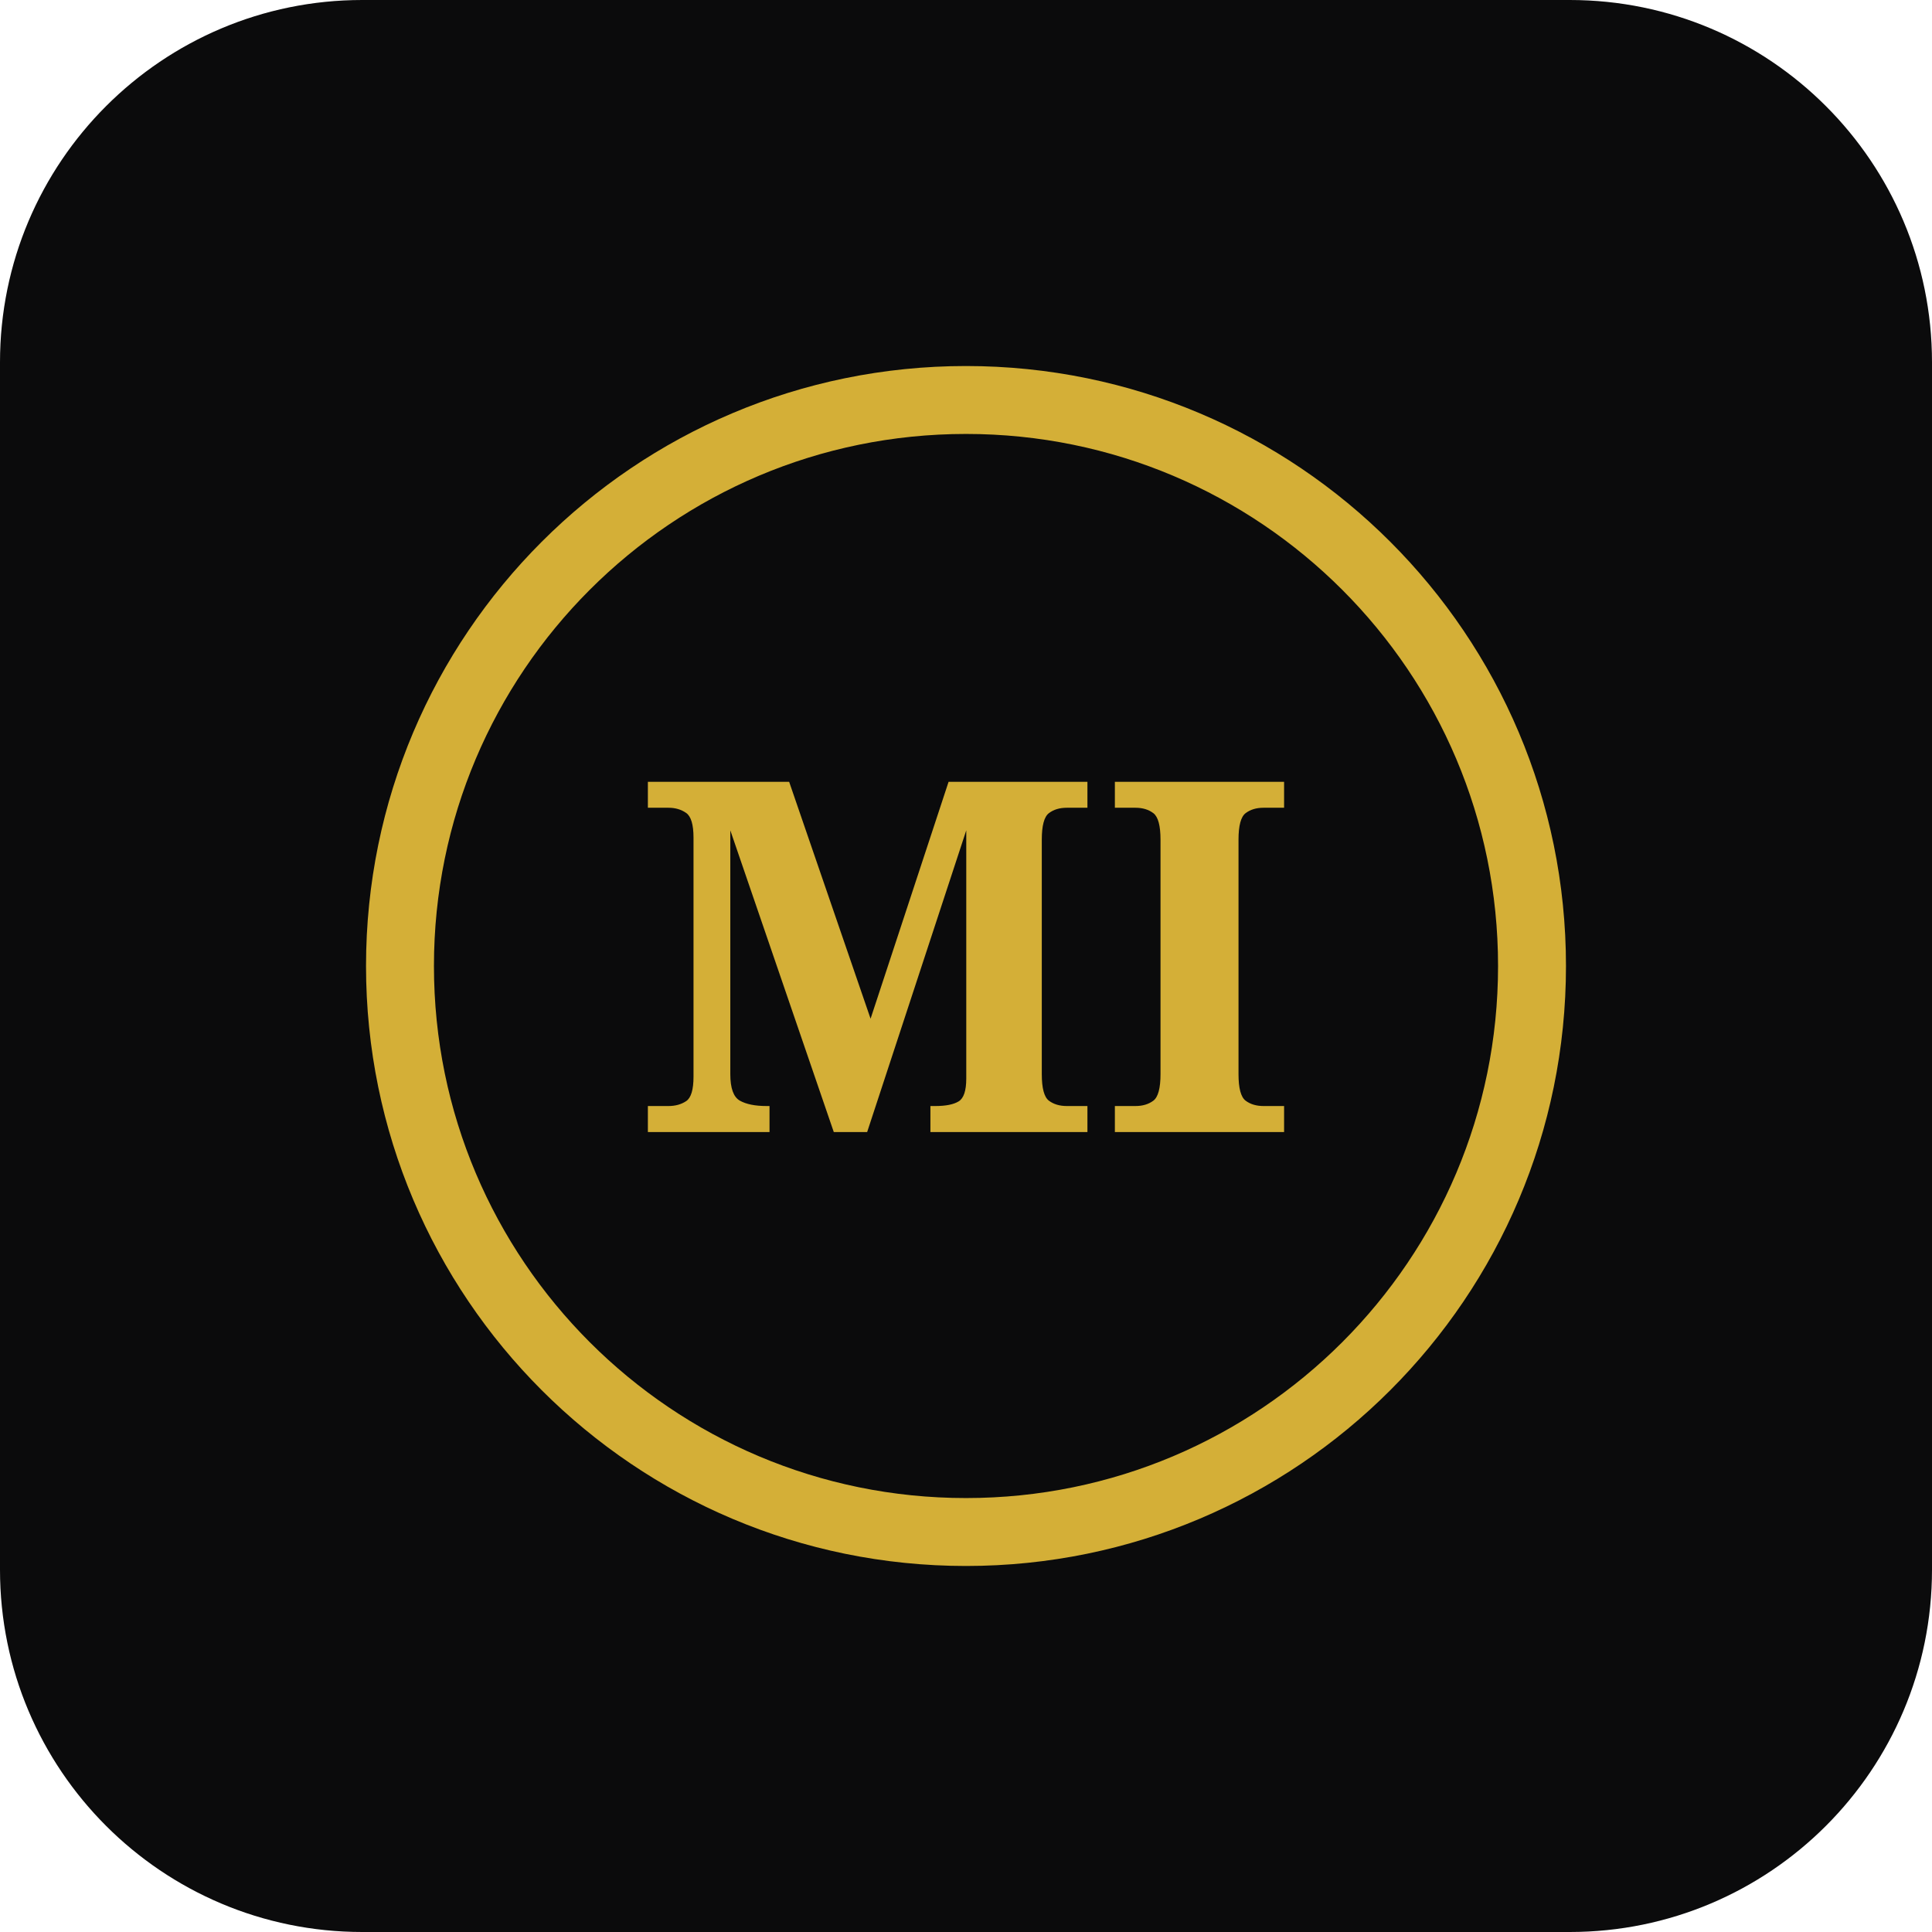
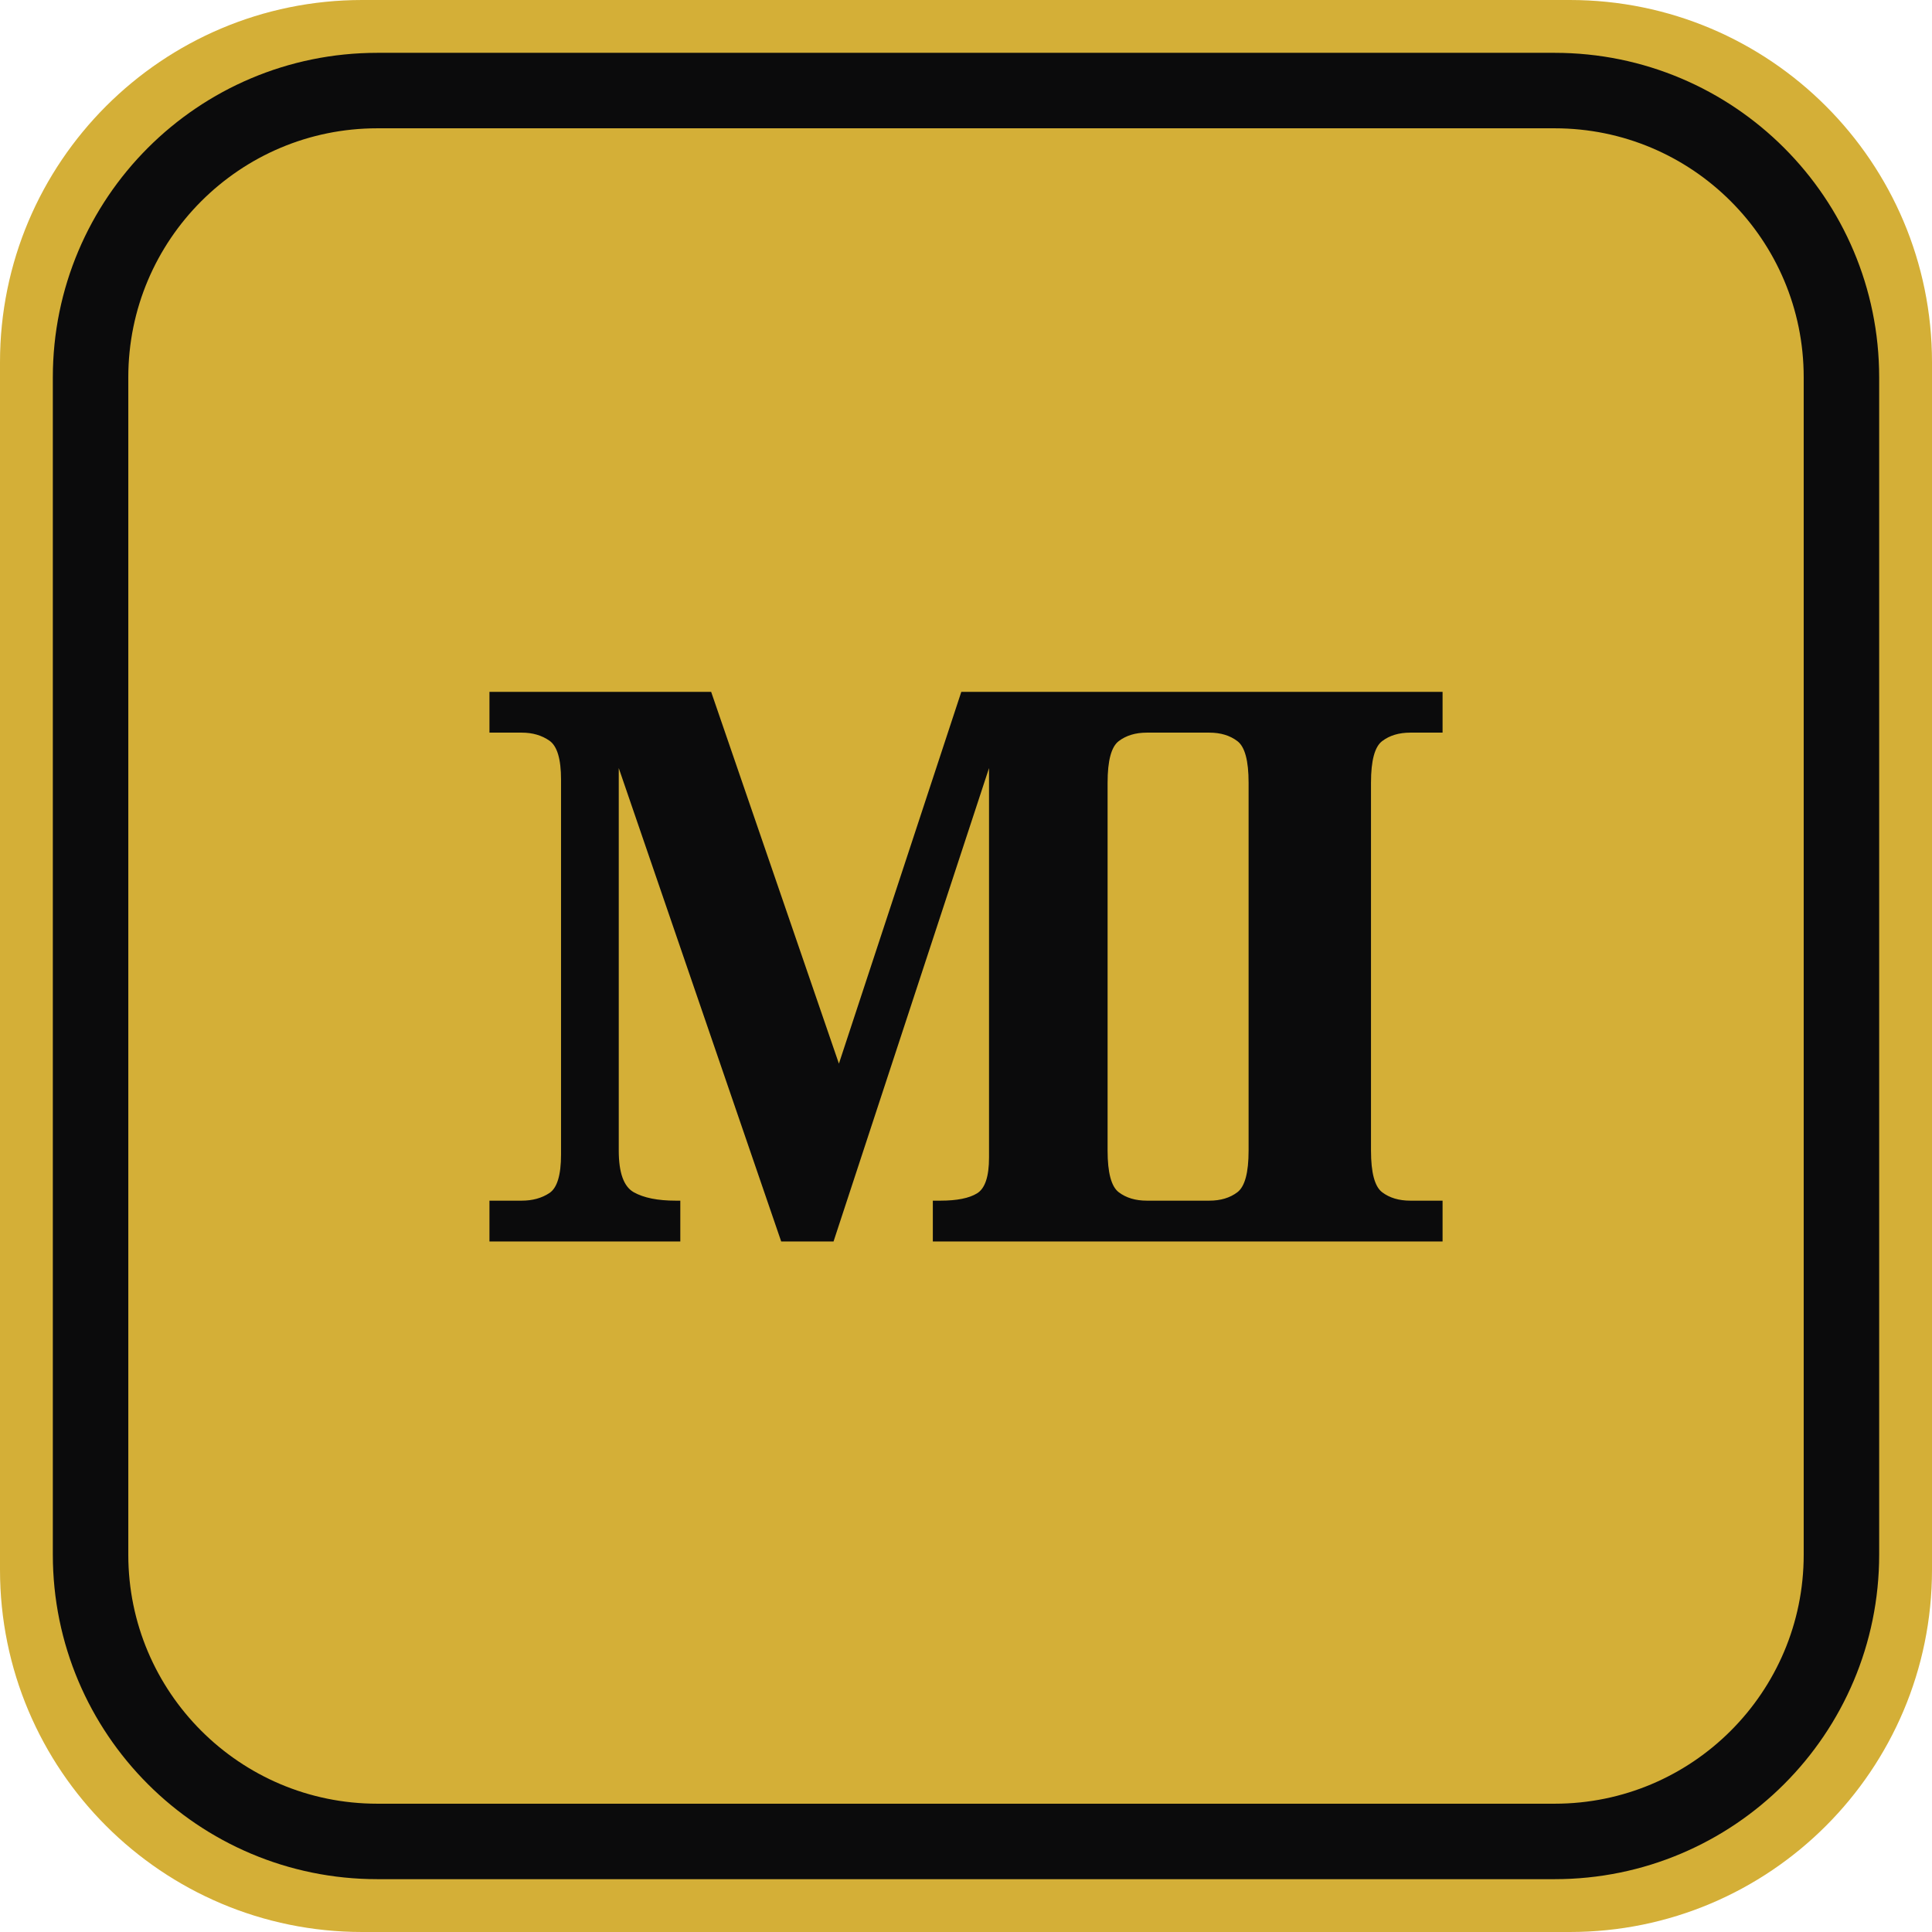
<svg xmlns="http://www.w3.org/2000/svg" viewBox="0 0 512 512">
-   <rect width="512" height="512" rx="96" fill="#0b0b0c" />
-   <circle cx="256" cy="256" r="150" fill="none" stroke="#d4af37" stroke-width="18" />
-   <text x="256" y="300" text-anchor="middle" font-family="Georgia,serif" font-size="130" font-weight="700" fill="#d4af37">MI</text>
+   <rect width="512" height="512" rx="96" fill="#d4af37" />
+   <rect x="24" y="24" width="464" height="464" rx="76" fill="none" stroke="#0b0b0c" stroke-width="20" />
+   <text x="256" y="329" text-anchor="middle" font-family="Georgia,serif" font-size="204" font-weight="700" letter-spacing="-12" fill="#0b0b0c">MI</text>
</svg>
